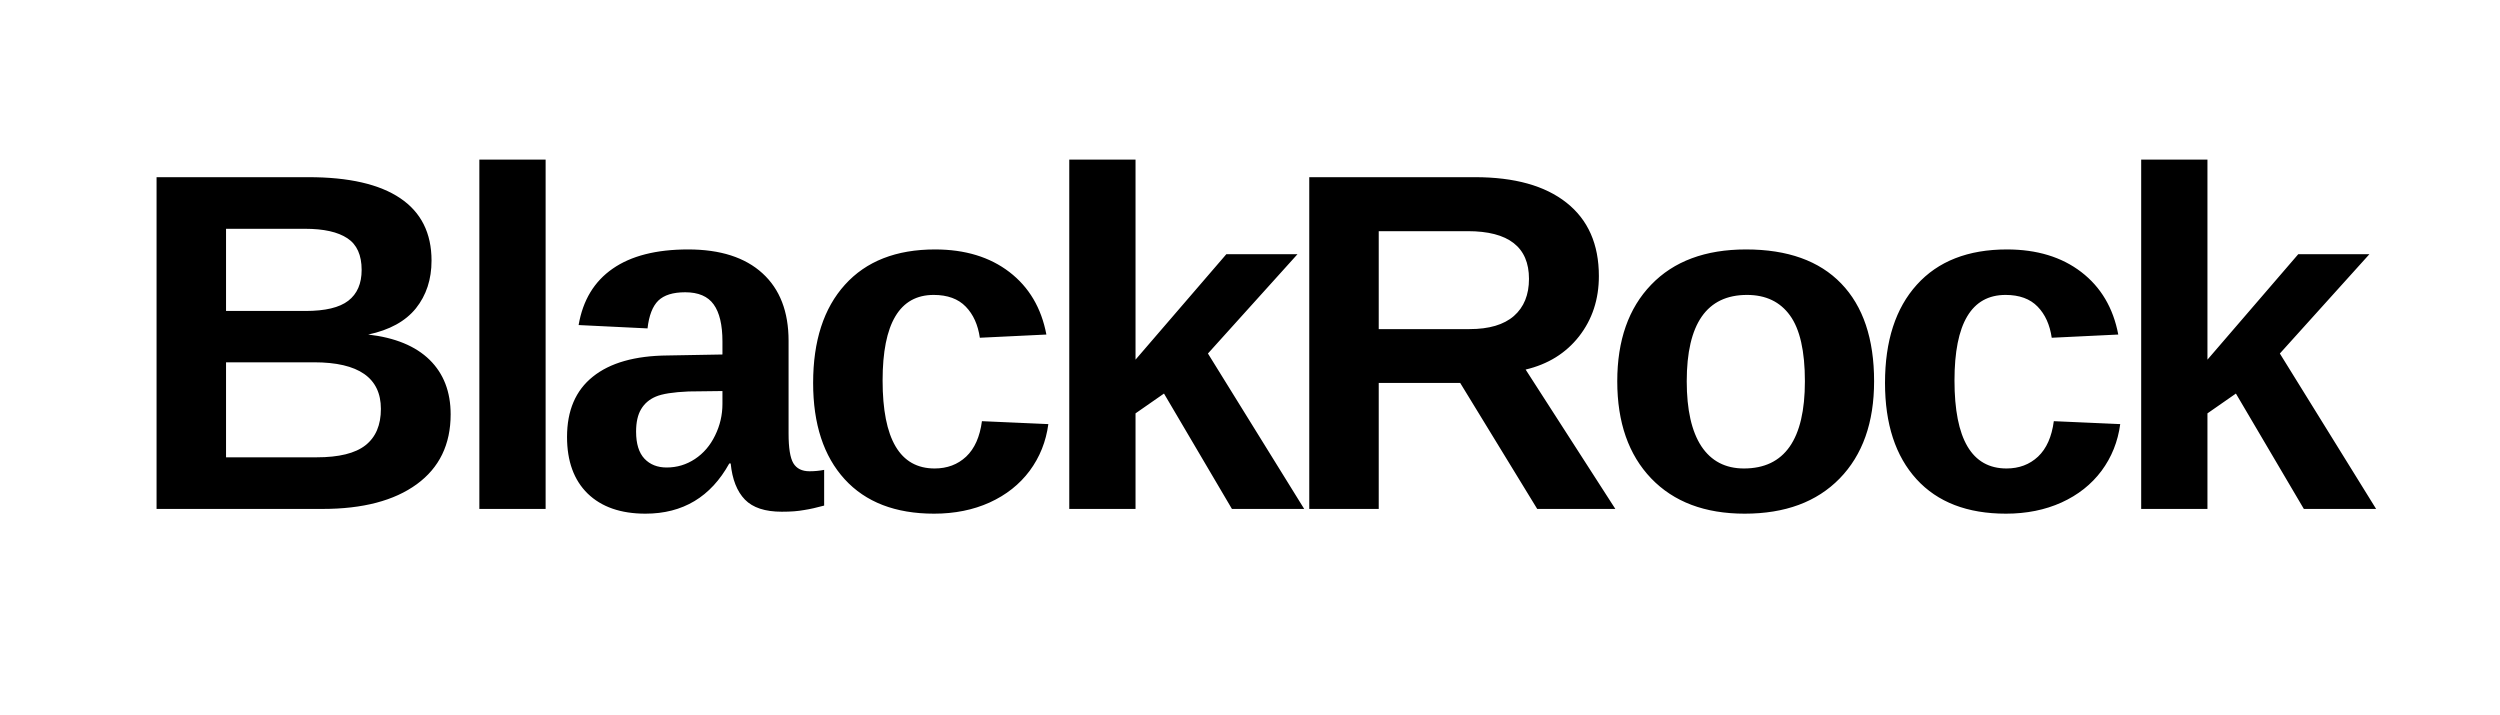
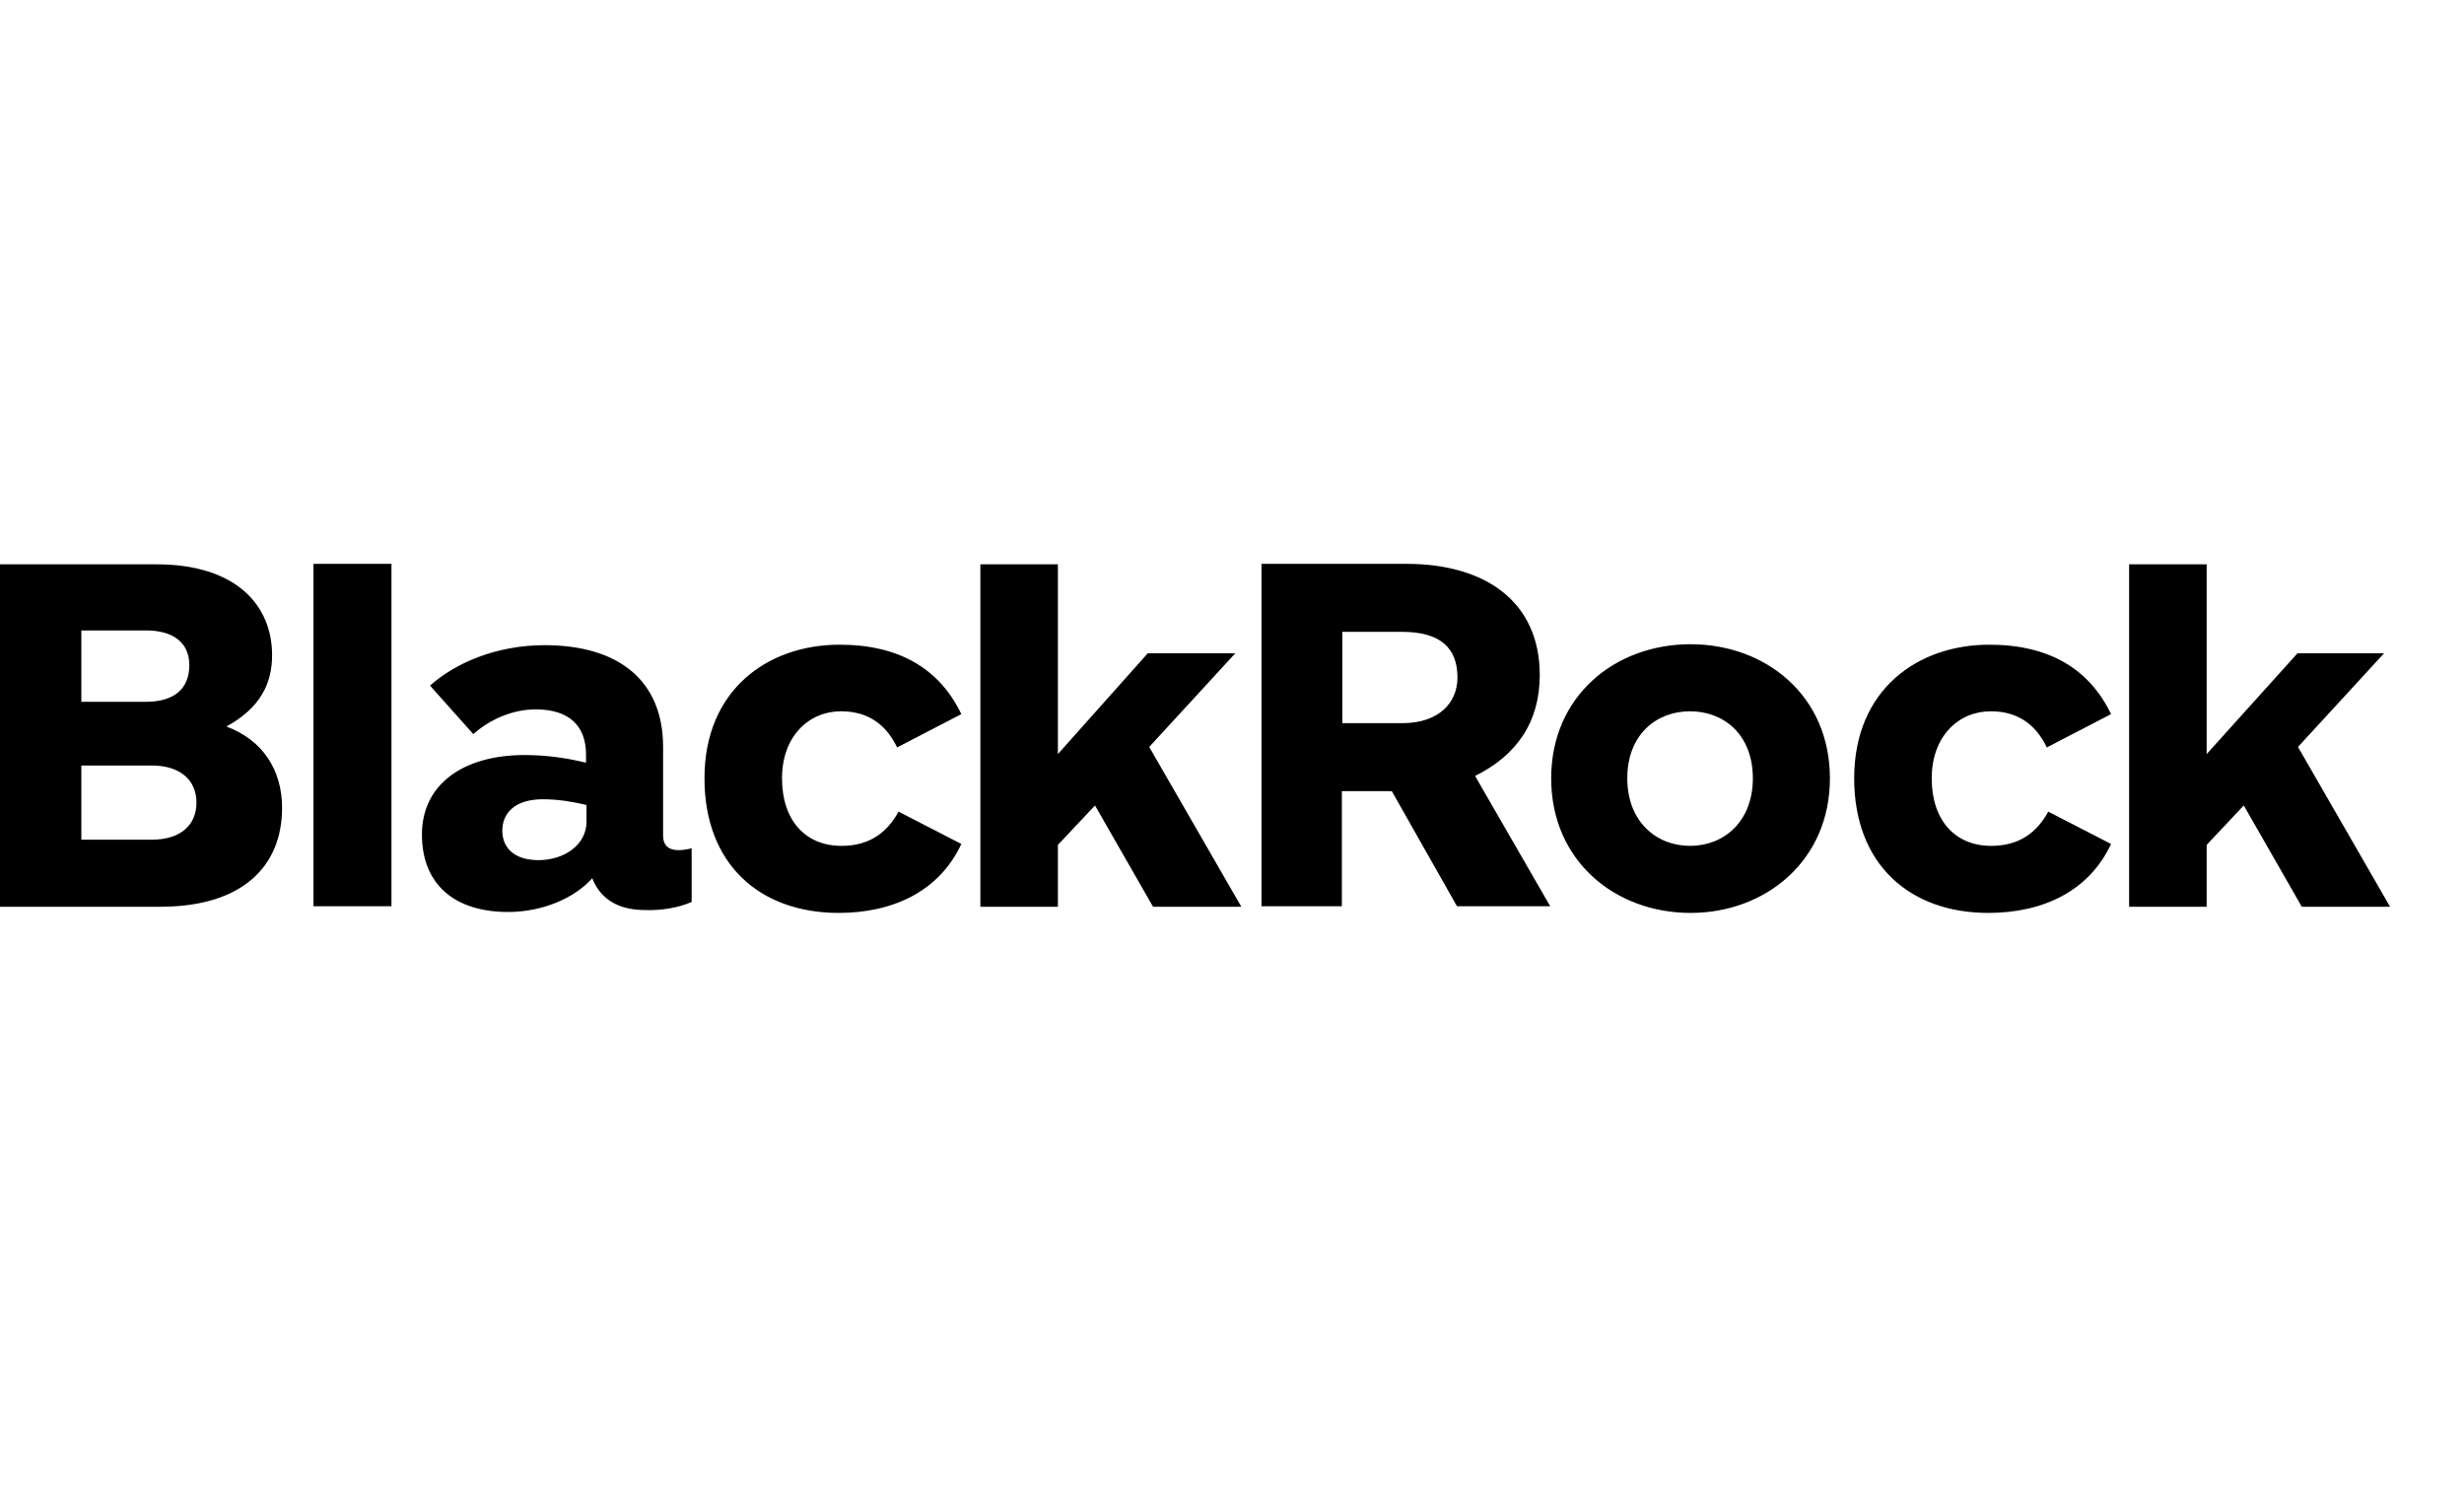
- <svg xmlns="http://www.w3.org/2000/svg" viewBox="0 0 280 80" role="img" aria-labelledby="title">
-   <text x="140" y="57" text-anchor="middle" fill="currentColor" font-family="Arial, Helvetica, sans-serif" font-size="54" font-weight="800" letter-spacing="-3">BlackRock</text>
+ <svg xmlns="http://www.w3.org/2000/svg" width="223.255" height="134.511" viewBox="0 0 152 22" version="1.1">
+   <g stroke="none" stroke-width="1" fill="none" fill-rule="evenodd">
+     <g fill="#000000" fill-rule="nonzero">
+       <path d="M19.337,21.127 L19.337,0 L24.15,0 L24.15,21.127 L19.337,21.127 Z M112.885,13.234 C112.885,8.128 108.924,4.959 104.287,4.959 C99.622,4.959 95.69,8.158 95.69,13.234 C95.69,18.34 99.651,21.538 104.287,21.538 C108.924,21.538 112.885,18.31 112.885,13.234 Z M108.131,13.234 C108.131,15.904 106.341,17.401 104.258,17.401 C102.175,17.401 100.385,15.904 100.385,13.234 C100.385,10.534 102.175,9.097 104.258,9.097 C106.341,9.097 108.131,10.534 108.131,13.234 Z M17.401,15.053 C17.401,12.676 16.168,10.857 13.968,10.036 C16.051,8.891 16.785,7.395 16.785,5.634 C16.785,2.553 14.554,0 9.566,0.029 L0,0.029 L0,21.157 L9.977,21.157 C14.995,21.127 17.401,18.633 17.401,15.053 Z M11.679,6.25 C11.679,7.688 10.769,8.51 9.008,8.51 L5.018,8.51 L5.018,4.108 L9.008,4.108 C10.622,4.108 11.679,4.812 11.679,6.25 Z M12.119,14.731 C12.119,16.11 11.151,17.019 9.361,17.019 L5.018,17.019 L5.018,12.442 L9.361,12.442 C11.092,12.442 12.119,13.322 12.119,14.731 Z M59.303,9.273 C57.983,6.514 55.518,4.988 51.792,4.988 C47.39,4.988 43.458,7.747 43.458,13.234 C43.458,18.575 46.92,21.538 51.733,21.538 C55.107,21.538 57.954,20.188 59.303,17.283 L55.43,15.288 C54.726,16.579 53.64,17.401 51.909,17.401 C49.679,17.401 48.241,15.816 48.241,13.234 C48.241,10.652 49.884,9.097 51.88,9.097 C53.435,9.097 54.608,9.801 55.342,11.327 L59.303,9.273 Z M130.227,9.273 C128.907,6.514 126.442,4.988 122.715,4.988 C118.314,4.988 114.381,7.747 114.381,13.234 C114.381,18.575 117.844,21.538 122.656,21.538 C126.031,21.538 128.877,20.188 130.227,17.283 L126.354,15.288 C125.649,16.579 124.564,17.401 122.832,17.401 C120.602,17.401 119.164,15.816 119.164,13.234 C119.164,10.652 120.808,9.097 122.803,9.097 C124.358,9.097 125.532,9.801 126.266,11.327 L130.227,9.273 Z M89.88,21.127 L85.859,14.026 L82.778,14.026 L82.778,21.127 L77.819,21.127 L77.819,0 L86.769,0 C91.611,0 94.985,2.318 94.985,6.866 C94.985,9.771 93.547,11.825 90.995,13.087 L95.631,21.127 L89.88,21.127 Z M82.808,9.83 L86.505,9.83 C88.794,9.83 89.909,8.539 89.909,7.013 C89.909,5.194 88.853,4.196 86.505,4.196 L82.808,4.196 L82.808,9.83 Z M42.666,20.863 L42.666,17.547 C42.46,17.606 42.167,17.665 41.844,17.665 C41.228,17.665 40.905,17.342 40.905,16.785 L40.905,11.297 C40.905,7.189 38.147,5.018 33.598,5.018 C30.635,5.018 28.111,6.103 26.527,7.512 L29.197,10.505 C30.253,9.566 31.662,8.979 33.041,8.979 C35.154,8.979 36.151,10.036 36.151,11.767 L36.151,12.266 C35.154,12.031 33.892,11.796 32.366,11.796 C28.522,11.796 26.028,13.645 26.028,16.697 C26.028,19.836 28.111,21.48 31.339,21.48 C33.54,21.48 35.506,20.57 36.533,19.396 C37.149,20.951 38.499,21.362 39.819,21.362 C40.729,21.392 41.785,21.245 42.666,20.863 Z M36.181,15.904 C36.181,17.342 34.802,18.281 33.217,18.281 C31.72,18.281 30.987,17.518 30.987,16.462 C30.987,15.347 31.808,14.525 33.481,14.525 C34.508,14.525 35.418,14.701 36.181,14.877 L36.181,15.904 Z M147.422,21.127 L141.759,11.297 L147.07,5.517 L141.73,5.517 L136.125,11.737 L136.125,0.029 L131.342,0.029 L131.342,21.157 L136.125,21.157 L136.125,17.342 L138.414,14.907 L141.994,21.157 L147.422,21.157 L147.422,21.127 Z M76.558,21.127 L70.894,11.297 L76.205,5.517 L70.806,5.517 L65.26,11.737 L65.26,0.029 L60.477,0.029 L60.477,21.157 L65.26,21.157 L65.26,17.342 L67.549,14.907 L71.129,21.157 L76.558,21.157 L76.558,21.127 Z" />
+     </g>
+   </g>
</svg>
